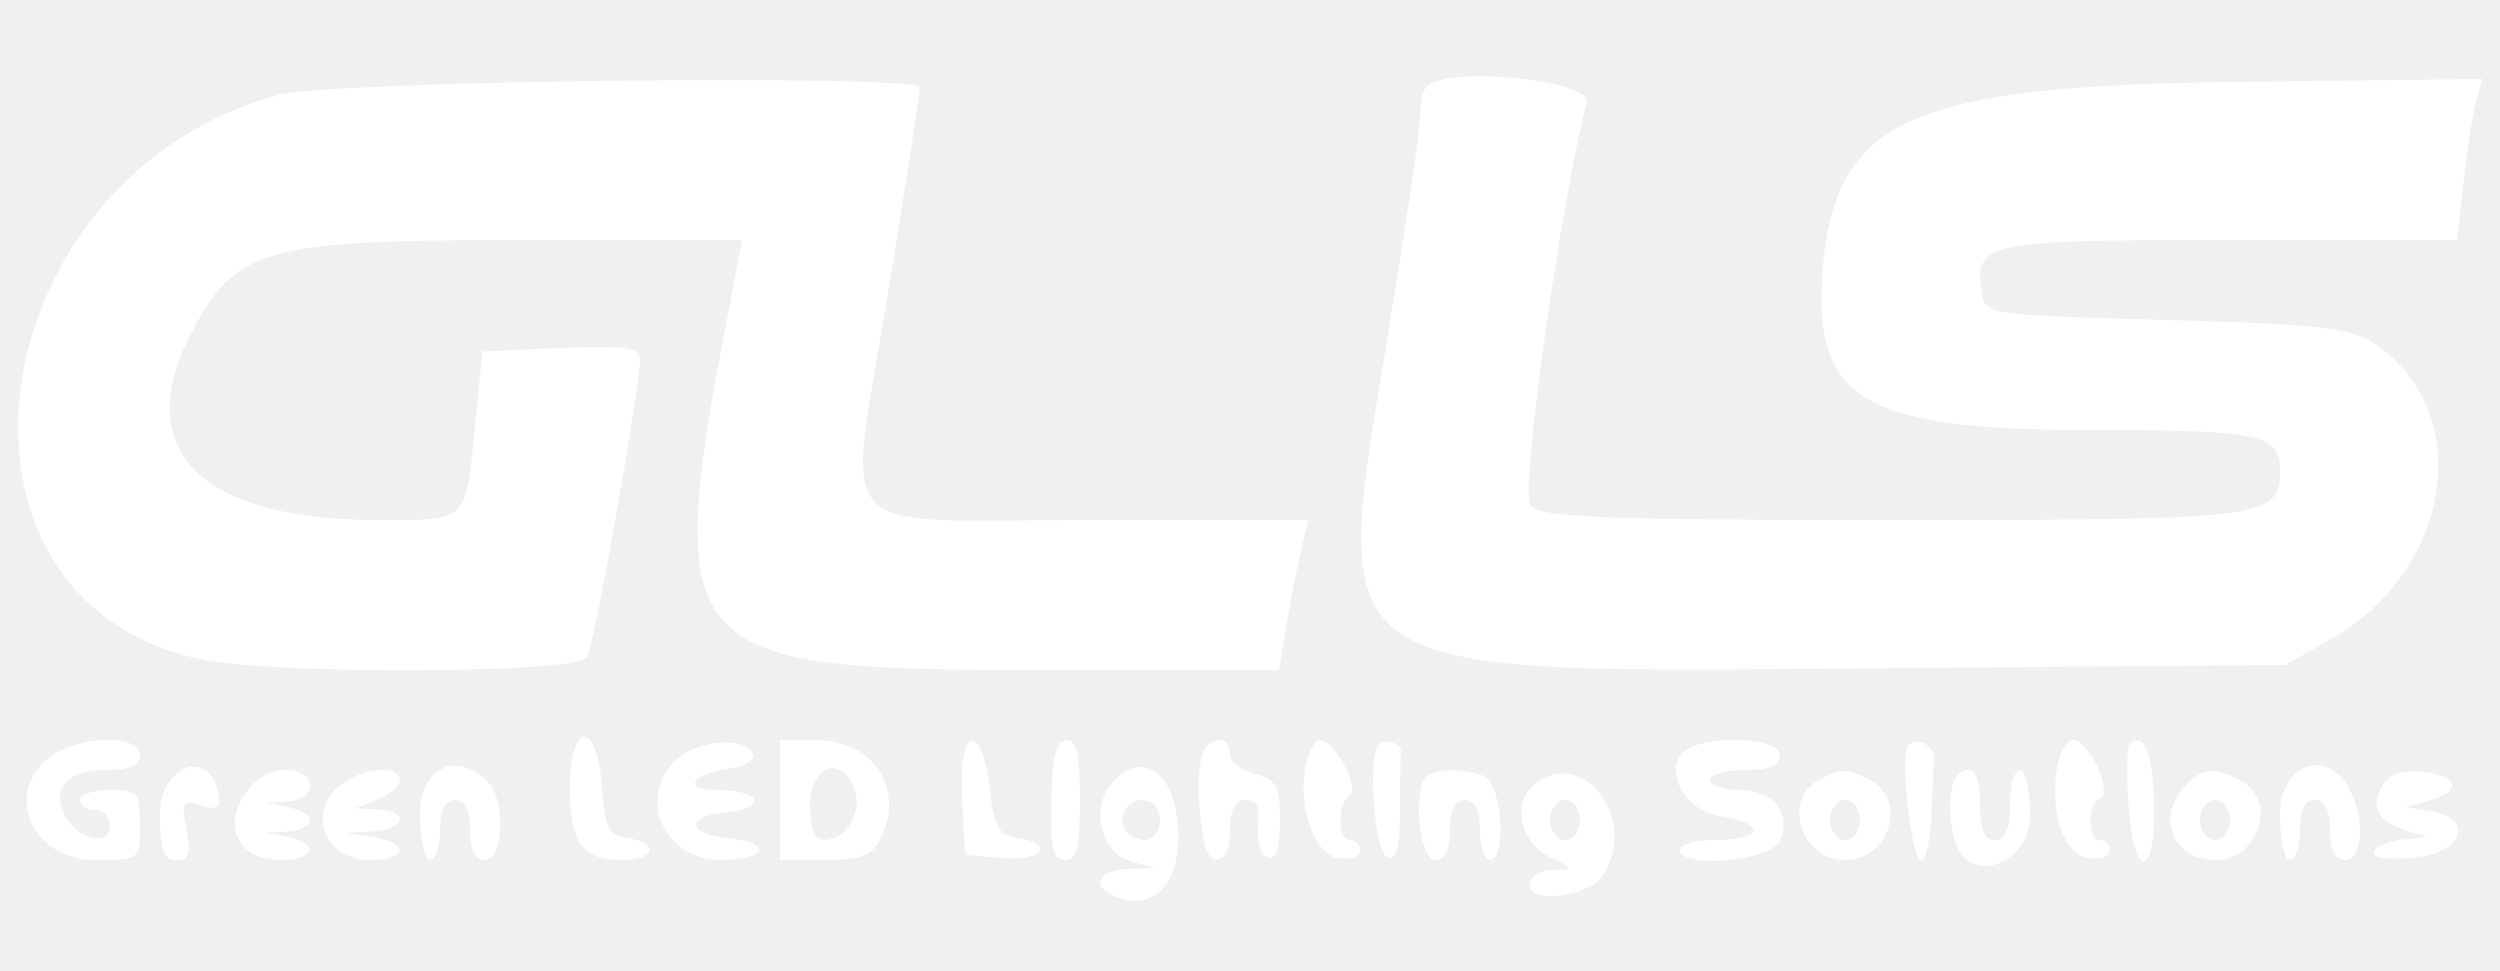
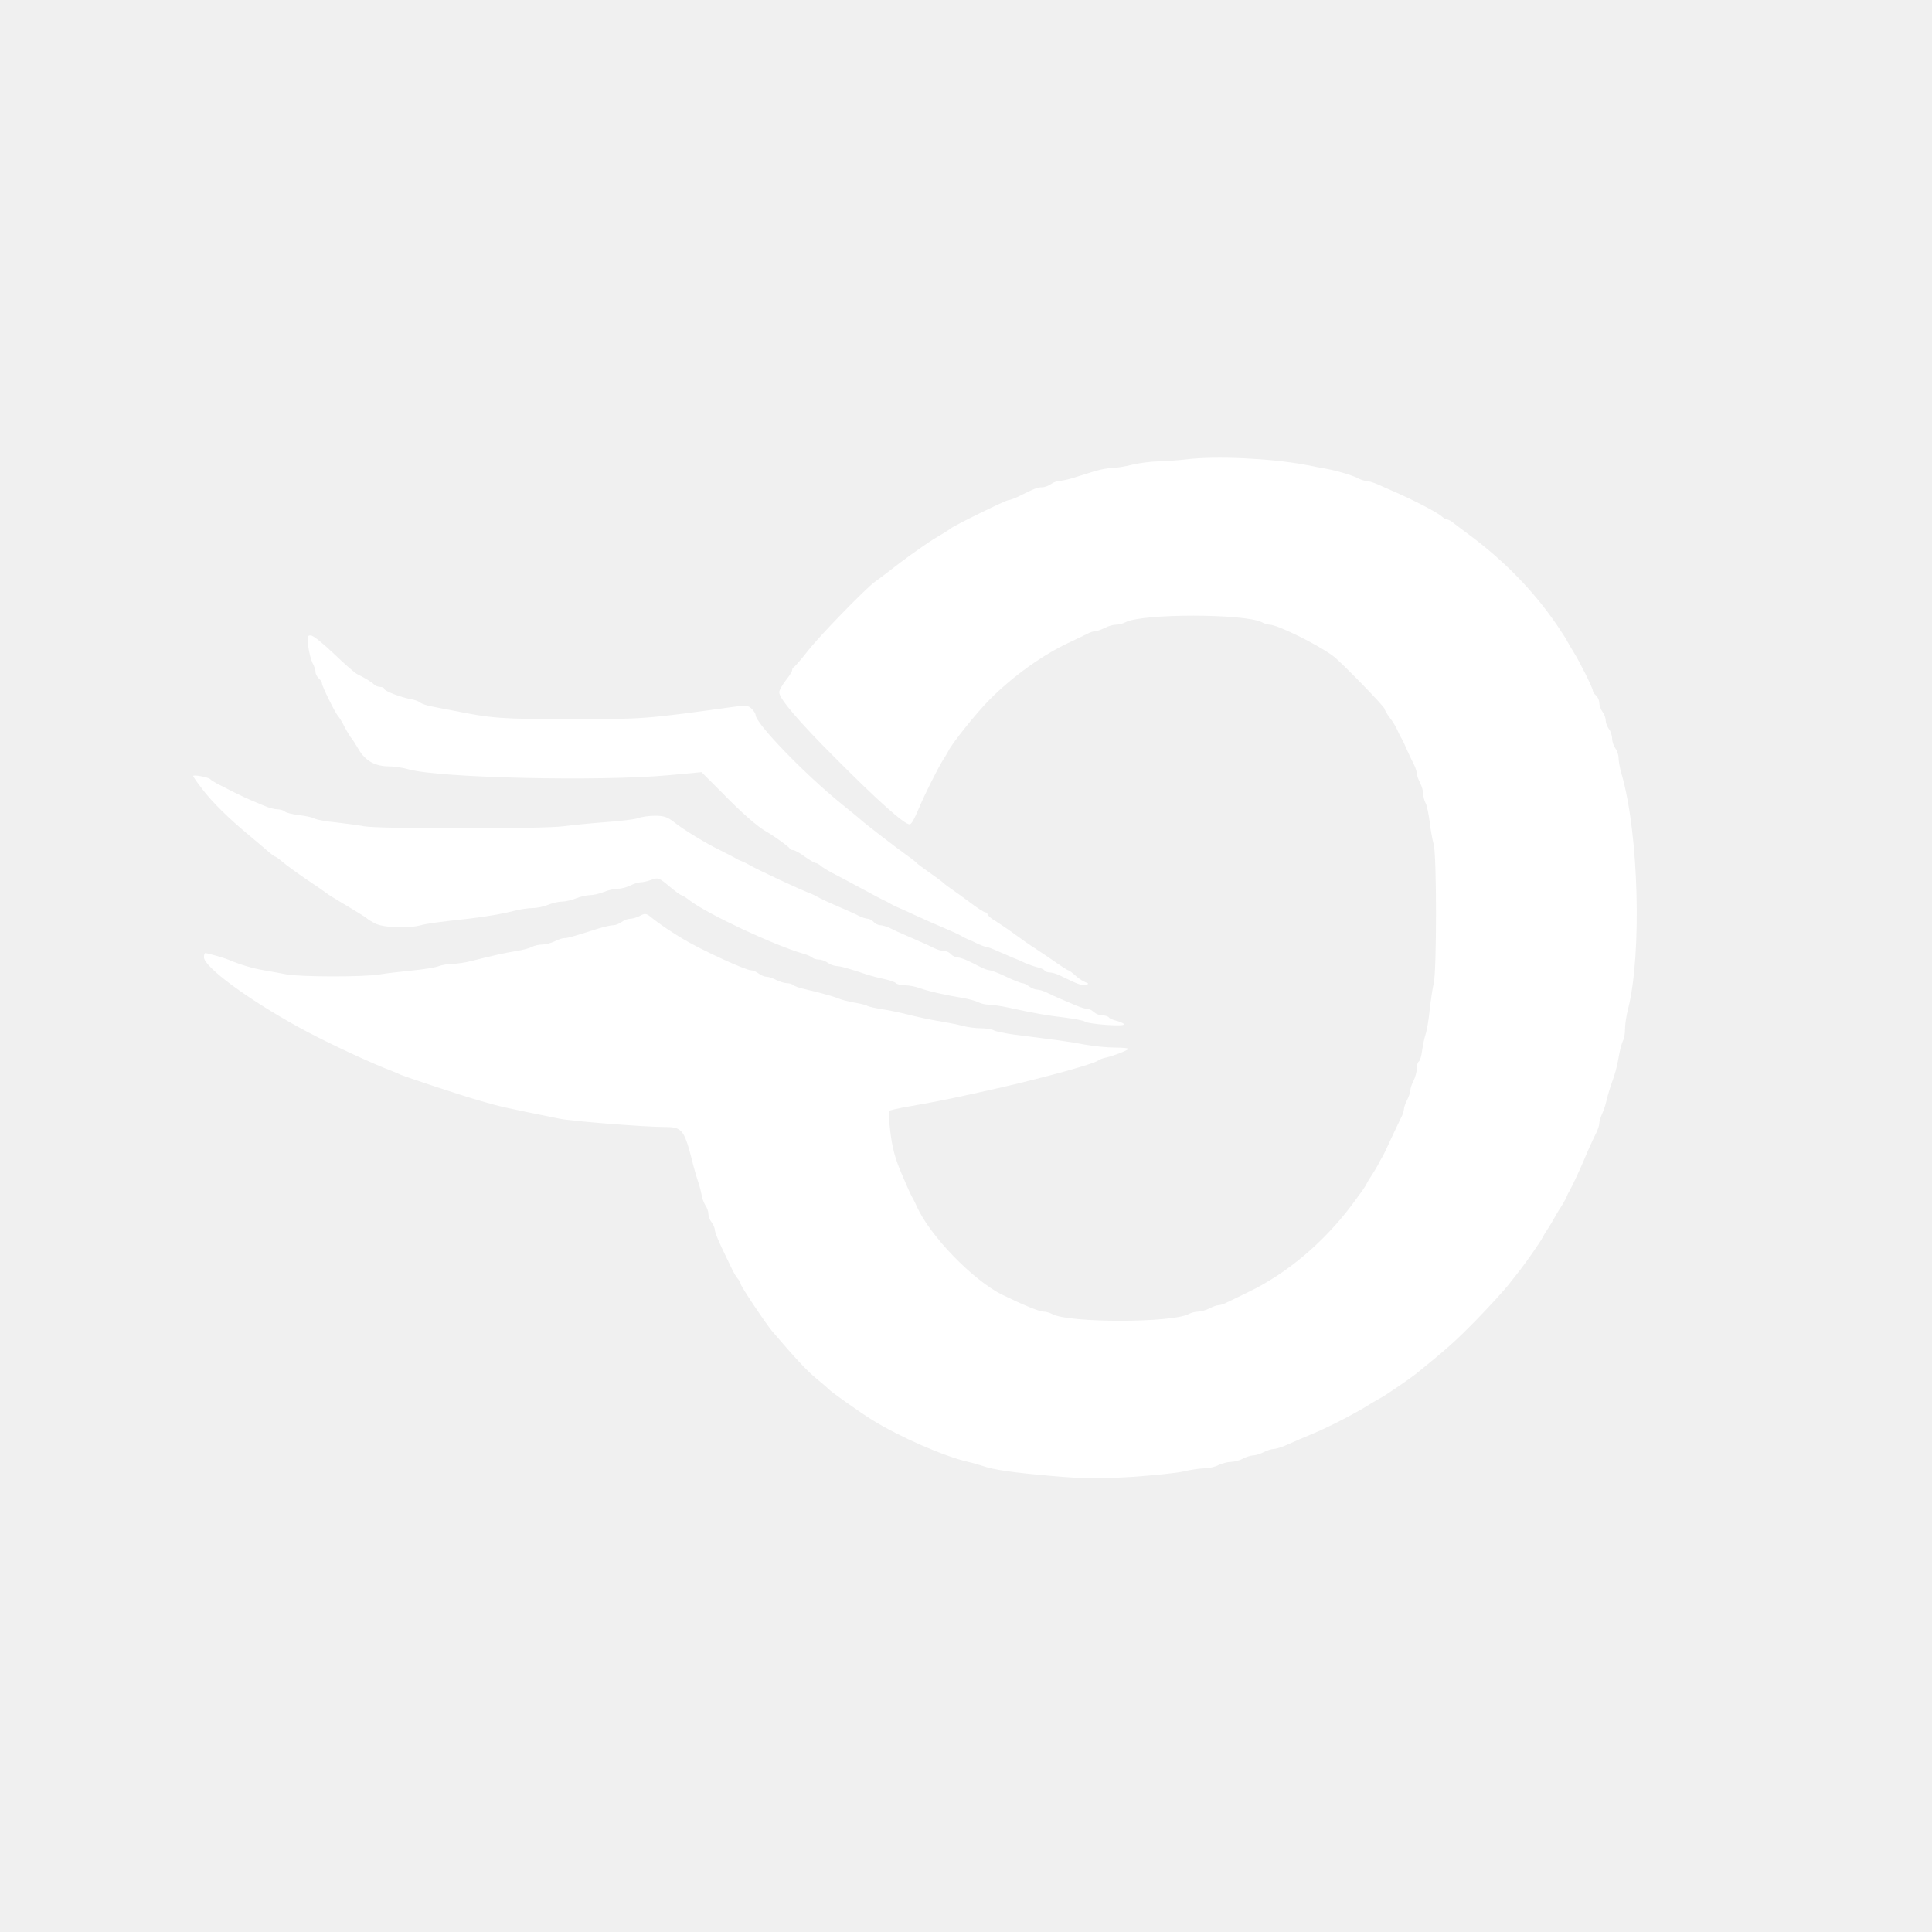
- <svg xmlns="http://www.w3.org/2000/svg" version="1.0" width="250pt" height="97pt" viewBox="0 0 250 97" preserveAspectRatio="xMidYMid meet">
-   <g transform="translate(0,97) scale(0.05,-0.05)" fill="#ffffff" stroke="none">
-     <path d="M556 1750 c-601 -165 -717 -1008 -156 -1128 147 -32 753 -29 774 3 14 23 104 528 106 595 0 25 -28 29 -158 24 l-157 -7 -14 -140 c-20 -206 -12 -197 -198 -197 -355 0 -494 143 -368 379 88 165 146 181 660 181 l439 0 -14 -75 c-150 -769 -137 -785 634 -785 l454 0 12 75 c7 41 20 109 29 150 l17 75 -439 0 c-528 0 -484 -51 -400 459 35 215 63 398 63 406 0 27 -1181 14 -1284 -15z" />
-     <path d="M2853 1767 c-7 -8 -13 -35 -13 -61 0 -27 -28 -216 -62 -422 -117 -716 -157 -690 1022 -680 l770 6 89 50 c247 139 294 458 88 594 -46 30 -113 38 -416 46 -358 10 -361 10 -368 56 -14 100 7 104 497 104 l454 0 13 115 c7 63 18 136 25 161 l13 46 -498 -6 c-652 -8 -799 -76 -822 -380 -19 -256 83 -316 536 -316 339 0 379 -8 379 -81 0 -96 -27 -99 -774 -99 -584 0 -705 5 -725 29 -21 25 57 587 112 806 11 45 -278 74 -320 32z" />
-     <path d="M104 429 c-100 -71 -43 -209 87 -209 88 0 89 0 89 70 0 64 -5 70 -60 70 -33 0 -60 -9 -60 -20 0 -11 14 -20 30 -20 17 0 30 -14 30 -31 0 -40 -58 -31 -86 13 -35 56 -2 98 75 98 50 0 71 9 71 30 0 41 -117 40 -176 -1z" />
-     <path d="M1140 364 c0 -110 25 -144 104 -144 67 0 75 34 11 44 -38 5 -46 20 -51 101 -9 135 -64 134 -64 -1z" />
-     <path d="M1365 430 c-96 -68 -45 -210 76 -210 95 0 106 35 14 44 -84 8 -84 44 0 52 82 8 65 44 -20 44 -72 0 -53 33 25 43 28 4 48 16 46 27 -8 34 -93 33 -141 0z" />
-     <path d="M1560 340 l0 -120 89 0 c68 0 95 9 110 39 54 100 -11 201 -129 201 l-70 0 0 -120z m150 19 c15 -45 -19 -99 -62 -99 -19 0 -28 24 -28 70 0 81 67 102 90 29z" />
-     <path d="M1924 347 l6 -117 75 -6 c80 -7 106 29 30 40 -37 5 -47 22 -55 94 -16 141 -63 132 -56 -11z" />
-     <path d="M2103 340 c-3 -95 3 -120 27 -120 23 0 30 26 30 120 0 88 -7 120 -27 120 -20 0 -29 -33 -30 -120z" />
-     <path d="M2413 447 c-29 -29 -14 -227 17 -227 20 0 30 20 30 60 0 41 10 60 31 60 23 0 30 -15 25 -53 -3 -30 5 -57 19 -62 17 -6 25 17 25 73 0 70 -7 83 -50 94 -27 7 -50 25 -50 40 0 30 -24 37 -47 15z" />
-     <path d="M2613 415 c-20 -82 14 -184 63 -191 24 -4 44 3 44 15 0 11 -9 21 -20 21 -26 0 -26 74 0 90 21 13 -32 110 -60 110 -9 0 -21 -20 -27 -45z" />
-     <path d="M2755 446 c-20 -37 -4 -213 20 -221 18 -6 25 21 25 93 0 56 1 109 2 117 2 20 -37 30 -47 11z" />
-     <path d="M3385 447 c-66 -27 -27 -126 55 -139 94 -15 87 -48 -11 -48 -38 0 -69 -9 -69 -20 0 -37 177 -23 198 16 28 53 -10 104 -79 104 -32 0 -59 9 -59 20 0 11 32 20 70 20 49 0 70 9 70 30 0 30 -115 41 -175 17z" />
-     <path d="M3815 446 c-15 -29 9 -226 27 -226 10 0 19 41 21 90 2 50 4 101 5 113 2 28 -41 46 -53 23z" />
-     <path d="M4115 409 c-17 -90 12 -178 61 -185 24 -4 44 3 44 15 0 11 -9 21 -20 21 -26 0 -26 75 0 83 27 9 -22 117 -53 117 -12 0 -27 -23 -32 -51z" />
-     <path d="M4259 452 c-5 -5 -6 -59 -2 -120 9 -155 55 -152 51 2 -2 100 -21 146 -49 118z" />
-     <path d="M320 311 c0 -71 7 -91 33 -91 25 0 29 13 20 61 -11 55 -8 60 29 48 33 -10 40 -5 35 24 -18 92 -117 57 -117 -42z" />
-     <path d="M489 351 c-44 -67 -10 -131 72 -131 69 0 79 33 14 46 l-45 9 45 2 c25 2 45 11 45 22 0 10 -20 22 -45 27 l-45 9 45 2 c63 4 59 63 -5 63 -30 0 -61 -19 -81 -49z" />
-     <path d="M670 360 c-54 -59 -14 -140 70 -140 75 0 79 34 5 46 l-55 8 55 3 c66 4 75 42 10 44 l-45 2 45 18 c25 10 45 27 45 38 0 36 -92 23 -130 -19z" />
-     <path d="M840 310 c0 -49 9 -90 20 -90 11 0 20 27 20 60 0 40 10 60 30 60 20 0 30 -20 30 -60 0 -40 10 -60 30 -60 37 0 42 120 6 156 -64 64 -136 29 -136 -66z" />
-     <path d="M2222 372 c-41 -49 -19 -138 38 -154 l50 -14 -55 -2 c-60 -2 -74 -36 -24 -55 80 -31 131 27 125 138 -6 113 -76 158 -134 87z m98 -72 c0 -22 -13 -40 -29 -40 -35 0 -58 33 -41 60 22 35 70 21 70 -20z" />
-     <path d="M2853 387 c-28 -28 -14 -167 17 -167 20 0 30 20 30 60 0 40 10 60 30 60 20 0 30 -20 30 -60 0 -33 9 -60 20 -60 34 0 24 154 -12 168 -41 16 -98 15 -115 -1z" />
-     <path d="M3073 375 c-50 -37 -36 -118 27 -149 49 -25 49 -25 5 -26 -28 0 -45 -12 -45 -32 0 -36 118 -21 145 20 73 107 -34 258 -132 187z m87 -75 c0 -22 -13 -40 -30 -40 -17 0 -30 18 -30 40 0 22 13 40 30 40 17 0 30 -18 30 -40z" />
-     <path d="M3635 378 c-71 -41 -31 -158 55 -158 88 0 126 119 51 159 -47 26 -61 25 -106 -1z m85 -78 c0 -22 -13 -40 -30 -40 -17 0 -30 18 -30 40 0 22 13 40 30 40 17 0 30 -18 30 -40z" />
-     <path d="M3913 387 c-16 -17 -17 -93 -1 -135 32 -84 148 -38 148 58 0 50 -9 90 -20 90 -11 0 -20 -31 -20 -70 0 -49 -9 -70 -30 -70 -21 0 -30 21 -30 70 0 66 -17 87 -47 57z" />
-     <path d="M4371 369 c-60 -61 -25 -149 59 -149 88 0 126 119 51 159 -52 28 -73 26 -110 -10z m89 -69 c0 -22 -13 -40 -30 -40 -17 0 -30 18 -30 40 0 22 13 40 30 40 17 0 30 -18 30 -40z" />
-     <path d="M4560 310 c0 -49 9 -90 20 -90 11 0 20 27 20 60 0 40 10 60 30 60 20 0 30 -20 30 -60 0 -40 10 -60 30 -60 35 0 41 83 9 141 -45 86 -139 51 -139 -51z" />
-     <path d="M4762 363 c-23 -43 -2 -71 68 -89 31 -7 28 -10 -14 -12 -29 -1 -60 -12 -67 -23 -8 -14 16 -19 74 -15 102 7 130 79 37 94 l-50 8 46 12 c69 18 63 51 -10 58 -46 5 -69 -4 -84 -33z" />
+ <svg xmlns="http://www.w3.org/2000/svg" version="1.0" width="900pt" height="900pt" viewBox="0 0 900 900" preserveAspectRatio="xMidYMid meet">
+   <g transform="translate(0,900) scale(0.1,-0.1)" fill="#ffffff" stroke="none">
+     <path d="M5525 6860 c-33 -4 -90 -8 -127 -9 -37 -1 -93 -8 -125 -16 -31 -8 -73 -15 -91 -15 -19 0 -57 -7 -86 -16 -28 -9 -71 -22 -96 -30 -25 -8 -54 -14 -65 -14 -11 -1 -29 -7 -39 -15 -11 -8 -30 -15 -42 -15 -21 0 -34 -5 -112 -44 -19 -9 -39 -16 -45 -16 -12 0 -258 -121 -267 -131 -3 -3 -34 -23 -70 -44 -36 -21 -109 -73 -164 -114 -54 -42 -108 -83 -120 -91 -41 -29 -253 -246 -311 -320 -32 -41 -63 -76 -67 -78 -4 -2 -8 -8 -8 -14 0 -6 -13 -27 -30 -48 -16 -21 -30 -45 -30 -55 0 -29 88 -133 259 -304 199 -200 323 -311 348 -311 9 0 21 21 48 85 21 51 85 178 105 210 11 17 23 37 27 45 16 35 132 180 193 241 109 110 251 211 375 268 28 13 62 30 77 37 14 8 33 14 41 14 8 0 28 7 43 15 16 8 39 15 52 15 13 0 33 5 44 11 78 42 559 41 637 0 11 -6 27 -11 36 -11 35 0 219 -90 294 -145 31 -21 241 -237 241 -247 0 -5 11 -24 24 -41 14 -18 29 -43 35 -57 6 -14 15 -32 20 -40 5 -8 17 -33 26 -55 10 -22 24 -52 32 -67 7 -14 13 -33 13 -41 0 -8 7 -28 15 -43 8 -16 15 -39 15 -52 0 -13 5 -32 11 -43 6 -11 14 -50 19 -87 4 -37 13 -85 19 -107 14 -52 14 -585 0 -645 -6 -25 -14 -81 -19 -125 -4 -44 -13 -93 -18 -110 -6 -16 -13 -51 -17 -77 -3 -26 -10 -50 -16 -53 -5 -4 -9 -18 -9 -33 0 -15 -7 -40 -15 -56 -8 -15 -15 -36 -15 -45 0 -9 -7 -29 -15 -45 -8 -15 -15 -35 -15 -43 0 -8 -6 -27 -14 -41 -7 -15 -28 -58 -46 -97 -17 -38 -36 -77 -41 -85 -5 -8 -14 -24 -19 -35 -6 -11 -19 -33 -30 -50 -11 -16 -23 -37 -27 -45 -3 -8 -34 -51 -67 -95 -132 -175 -302 -318 -481 -404 -38 -19 -82 -40 -97 -47 -14 -8 -33 -14 -41 -14 -8 0 -28 -7 -43 -15 -16 -8 -39 -15 -52 -15 -13 0 -33 -5 -44 -11 -77 -42 -558 -42 -635 -1 -12 7 -31 12 -42 12 -19 0 -95 31 -191 78 -137 67 -341 278 -400 414 -6 13 -14 30 -19 38 -5 8 -16 31 -24 50 -8 19 -20 46 -26 60 -31 72 -45 123 -54 202 -6 48 -8 90 -5 93 3 3 45 13 94 21 152 27 224 42 431 89 204 47 429 109 447 124 6 5 22 11 36 14 34 7 98 32 106 40 4 4 -23 7 -59 7 -37 0 -102 6 -144 14 -73 14 -127 21 -326 46 -44 6 -87 15 -97 20 -10 6 -38 10 -62 10 -24 0 -61 5 -83 11 -22 6 -64 14 -93 19 -54 9 -113 21 -192 41 -25 6 -68 14 -97 19 -28 4 -56 11 -62 14 -5 4 -33 11 -63 16 -29 5 -62 14 -73 19 -21 9 -78 25 -155 43 -25 5 -49 14 -54 19 -6 5 -19 9 -30 9 -12 0 -34 7 -50 15 -15 8 -36 15 -45 15 -10 0 -26 7 -37 15 -10 8 -26 15 -35 15 -26 0 -230 94 -314 144 -53 31 -113 72 -143 96 -31 26 -36 27 -60 14 -15 -8 -36 -14 -47 -14 -11 0 -29 -7 -39 -15 -11 -8 -28 -15 -39 -15 -11 0 -42 -7 -71 -16 -126 -40 -142 -44 -157 -44 -9 0 -30 -7 -45 -15 -16 -8 -42 -15 -57 -15 -16 0 -38 -5 -49 -11 -11 -6 -44 -15 -72 -19 -55 -9 -117 -23 -207 -46 -30 -8 -72 -14 -92 -14 -19 0 -48 -5 -64 -11 -15 -6 -71 -15 -123 -20 -52 -5 -120 -13 -150 -18 -73 -13 -372 -12 -435 0 -27 5 -75 14 -105 19 -50 8 -114 27 -165 49 -21 9 -98 31 -109 31 -3 0 -6 -9 -6 -19 0 -45 203 -195 443 -327 103 -57 289 -145 397 -189 25 -10 59 -23 75 -31 37 -15 291 -99 365 -120 111 -32 105 -30 375 -85 57 -12 399 -39 492 -39 83 0 91 -12 133 -180 7 -25 16 -58 22 -75 6 -16 13 -43 16 -60 2 -16 11 -39 18 -50 8 -11 14 -29 14 -40 0 -11 7 -29 15 -39 8 -11 15 -27 15 -35 0 -9 14 -45 31 -81 17 -36 39 -81 48 -100 9 -19 22 -41 29 -48 6 -7 12 -18 12 -22 0 -11 114 -181 146 -220 103 -121 161 -184 206 -221 29 -24 55 -46 58 -50 12 -13 144 -107 202 -143 127 -79 335 -170 448 -196 19 -4 49 -13 65 -18 52 -19 145 -32 330 -48 150 -13 211 -13 365 -4 102 7 212 18 246 26 33 8 76 14 96 14 20 0 49 7 64 15 16 8 43 15 59 15 17 1 41 7 55 15 14 8 35 14 46 15 12 0 35 7 50 15 16 8 37 15 46 15 10 0 34 7 55 16 41 18 84 37 135 58 76 32 203 98 263 137 17 10 37 22 45 26 19 9 139 91 171 117 136 110 179 148 276 247 61 63 131 139 154 169 24 30 47 60 51 65 24 30 95 132 101 145 4 8 16 29 27 45 11 17 24 39 30 50 6 11 19 34 30 50 11 17 22 37 26 45 3 8 9 22 14 30 11 18 46 93 64 135 24 58 48 110 62 138 8 16 14 35 14 44 0 8 6 29 14 46 8 18 16 43 19 57 3 14 10 40 16 58 6 17 16 47 22 65 6 17 15 56 20 86 5 29 14 62 19 72 6 10 10 35 10 55 0 21 6 63 14 93 65 256 50 820 -30 1095 -8 26 -14 60 -14 75 0 14 -7 35 -15 45 -8 11 -15 31 -15 45 0 14 -7 35 -15 45 -8 11 -15 29 -15 40 0 12 -7 30 -15 40 -8 11 -15 30 -15 42 0 12 -7 27 -15 34 -8 7 -15 17 -15 23 0 12 -63 138 -91 182 -10 17 -22 36 -26 44 -3 8 -27 45 -52 82 -107 156 -242 295 -406 417 -38 28 -75 56 -82 62 -7 5 -17 10 -22 10 -5 0 -16 6 -23 13 -24 21 -131 77 -233 121 -16 7 -47 21 -68 30 -21 9 -45 16 -53 16 -9 0 -28 6 -42 14 -26 13 -90 32 -142 42 -14 2 -59 11 -100 19 -160 30 -419 42 -555 25z" />
+     <path d="M1436 5988 c4 -28 13 -63 20 -77 8 -14 14 -33 14 -42 0 -9 7 -22 15 -29 8 -7 15 -18 15 -24 0 -13 61 -136 75 -152 6 -6 19 -28 30 -50 11 -21 25 -44 30 -50 6 -6 22 -32 37 -57 31 -52 76 -77 141 -77 22 0 63 -6 91 -14 142 -40 891 -57 1213 -27 l151 14 94 -94 c91 -94 169 -162 208 -183 32 -18 105 -70 108 -78 2 -5 9 -8 16 -8 7 0 32 -13 54 -30 23 -16 46 -30 51 -30 5 0 16 -6 23 -12 7 -7 33 -23 58 -36 25 -13 86 -45 135 -72 50 -27 97 -52 105 -55 8 -4 22 -11 30 -16 8 -5 22 -12 30 -15 8 -3 44 -19 80 -36 61 -28 79 -36 170 -75 19 -8 42 -19 50 -24 8 -5 22 -12 30 -15 8 -3 28 -12 43 -20 16 -7 33 -14 38 -14 6 0 31 -9 57 -21 26 -11 58 -25 72 -31 14 -5 39 -16 55 -24 17 -7 42 -16 58 -20 15 -3 30 -10 33 -15 3 -5 14 -9 24 -9 10 0 31 -6 47 -14 84 -41 102 -48 119 -44 18 5 18 5 -1 13 -11 5 -25 14 -32 19 -31 28 -43 36 -47 36 -3 0 -40 24 -81 53 -42 28 -84 57 -93 62 -9 6 -41 28 -72 51 -30 22 -72 50 -92 63 -21 12 -38 27 -38 32 0 5 -5 9 -10 9 -6 0 -39 21 -74 48 -35 26 -74 54 -86 62 -12 8 -28 20 -34 26 -6 6 -36 28 -66 49 -30 21 -57 41 -60 45 -3 4 -23 20 -46 36 -49 35 -196 148 -215 166 -8 7 -45 38 -84 69 -174 140 -405 379 -405 418 0 6 -8 19 -18 29 -16 16 -27 17 -73 11 -426 -59 -427 -59 -769 -59 -322 0 -368 3 -555 41 -27 5 -69 13 -92 18 -23 4 -48 12 -55 18 -7 6 -26 13 -43 16 -47 8 -125 38 -125 48 0 5 -8 9 -18 9 -10 0 -23 5 -29 11 -12 12 -43 31 -78 48 -11 5 -60 48 -109 95 -49 47 -97 86 -108 86 -17 0 -18 -5 -12 -52z" />
+     <path d="M900 5385 c0 -4 20 -32 44 -63 45 -59 121 -134 215 -212 30 -25 68 -57 85 -72 17 -15 34 -28 37 -28 3 0 19 -11 35 -25 16 -14 67 -51 114 -83 47 -31 87 -59 90 -62 3 -3 14 -10 25 -17 114 -68 161 -97 165 -102 3 -3 20 -14 38 -23 38 -20 154 -24 213 -8 20 6 78 14 130 20 130 13 234 29 300 46 30 8 71 14 91 14 20 0 52 7 71 15 20 8 49 15 65 15 16 0 46 7 65 15 20 8 49 15 65 15 16 0 46 7 65 15 20 8 49 15 66 15 16 0 42 7 57 15 16 8 38 15 48 15 11 0 34 5 52 12 30 11 34 9 81 -30 27 -23 53 -42 57 -42 4 0 23 -12 41 -26 83 -63 390 -207 525 -246 19 -5 39 -14 44 -19 6 -5 19 -9 31 -9 12 0 30 -7 41 -15 10 -8 28 -14 39 -15 18 0 65 -13 150 -42 17 -5 50 -14 75 -19 24 -5 49 -14 54 -19 6 -6 25 -10 43 -10 18 0 50 -6 70 -14 40 -14 114 -31 199 -45 28 -5 61 -14 72 -20 11 -6 33 -11 47 -11 15 0 57 -6 94 -14 128 -28 177 -36 260 -46 46 -6 89 -14 95 -19 16 -12 189 -25 182 -12 -3 5 -20 12 -36 16 -16 4 -32 11 -35 16 -4 5 -17 9 -30 9 -13 0 -30 7 -39 15 -8 8 -21 15 -30 15 -8 0 -32 7 -53 16 -21 9 -54 23 -73 31 -19 8 -48 21 -63 29 -16 8 -36 14 -46 14 -9 0 -26 7 -37 15 -10 8 -25 15 -31 15 -7 0 -42 14 -76 30 -35 17 -70 30 -76 30 -7 0 -25 6 -39 13 -15 8 -42 21 -60 30 -19 9 -42 17 -52 17 -9 0 -23 7 -30 15 -7 8 -21 15 -32 15 -11 0 -32 6 -46 13 -15 8 -44 21 -65 30 -20 9 -54 24 -75 33 -20 8 -50 22 -65 30 -16 8 -37 14 -47 14 -9 0 -23 7 -30 15 -7 8 -19 15 -27 15 -8 0 -27 6 -41 13 -15 8 -44 21 -65 30 -86 37 -113 50 -127 58 -8 5 -22 12 -30 15 -45 16 -261 117 -290 135 -8 5 -22 12 -30 15 -8 3 -22 9 -30 14 -8 5 -39 21 -69 36 -69 33 -176 98 -222 135 -30 23 -47 29 -87 29 -28 0 -63 -5 -79 -11 -15 -6 -84 -14 -153 -19 -69 -5 -156 -14 -195 -19 -90 -13 -864 -13 -930 0 -27 5 -86 13 -130 18 -44 4 -89 12 -100 18 -11 6 -44 13 -74 16 -30 4 -59 11 -65 17 -5 5 -21 10 -34 10 -13 0 -40 7 -60 16 -21 8 -50 21 -67 28 -31 13 -105 50 -153 75 -15 8 -29 17 -32 21 -7 9 -80 23 -80 15z" />
  </g>
</svg>
